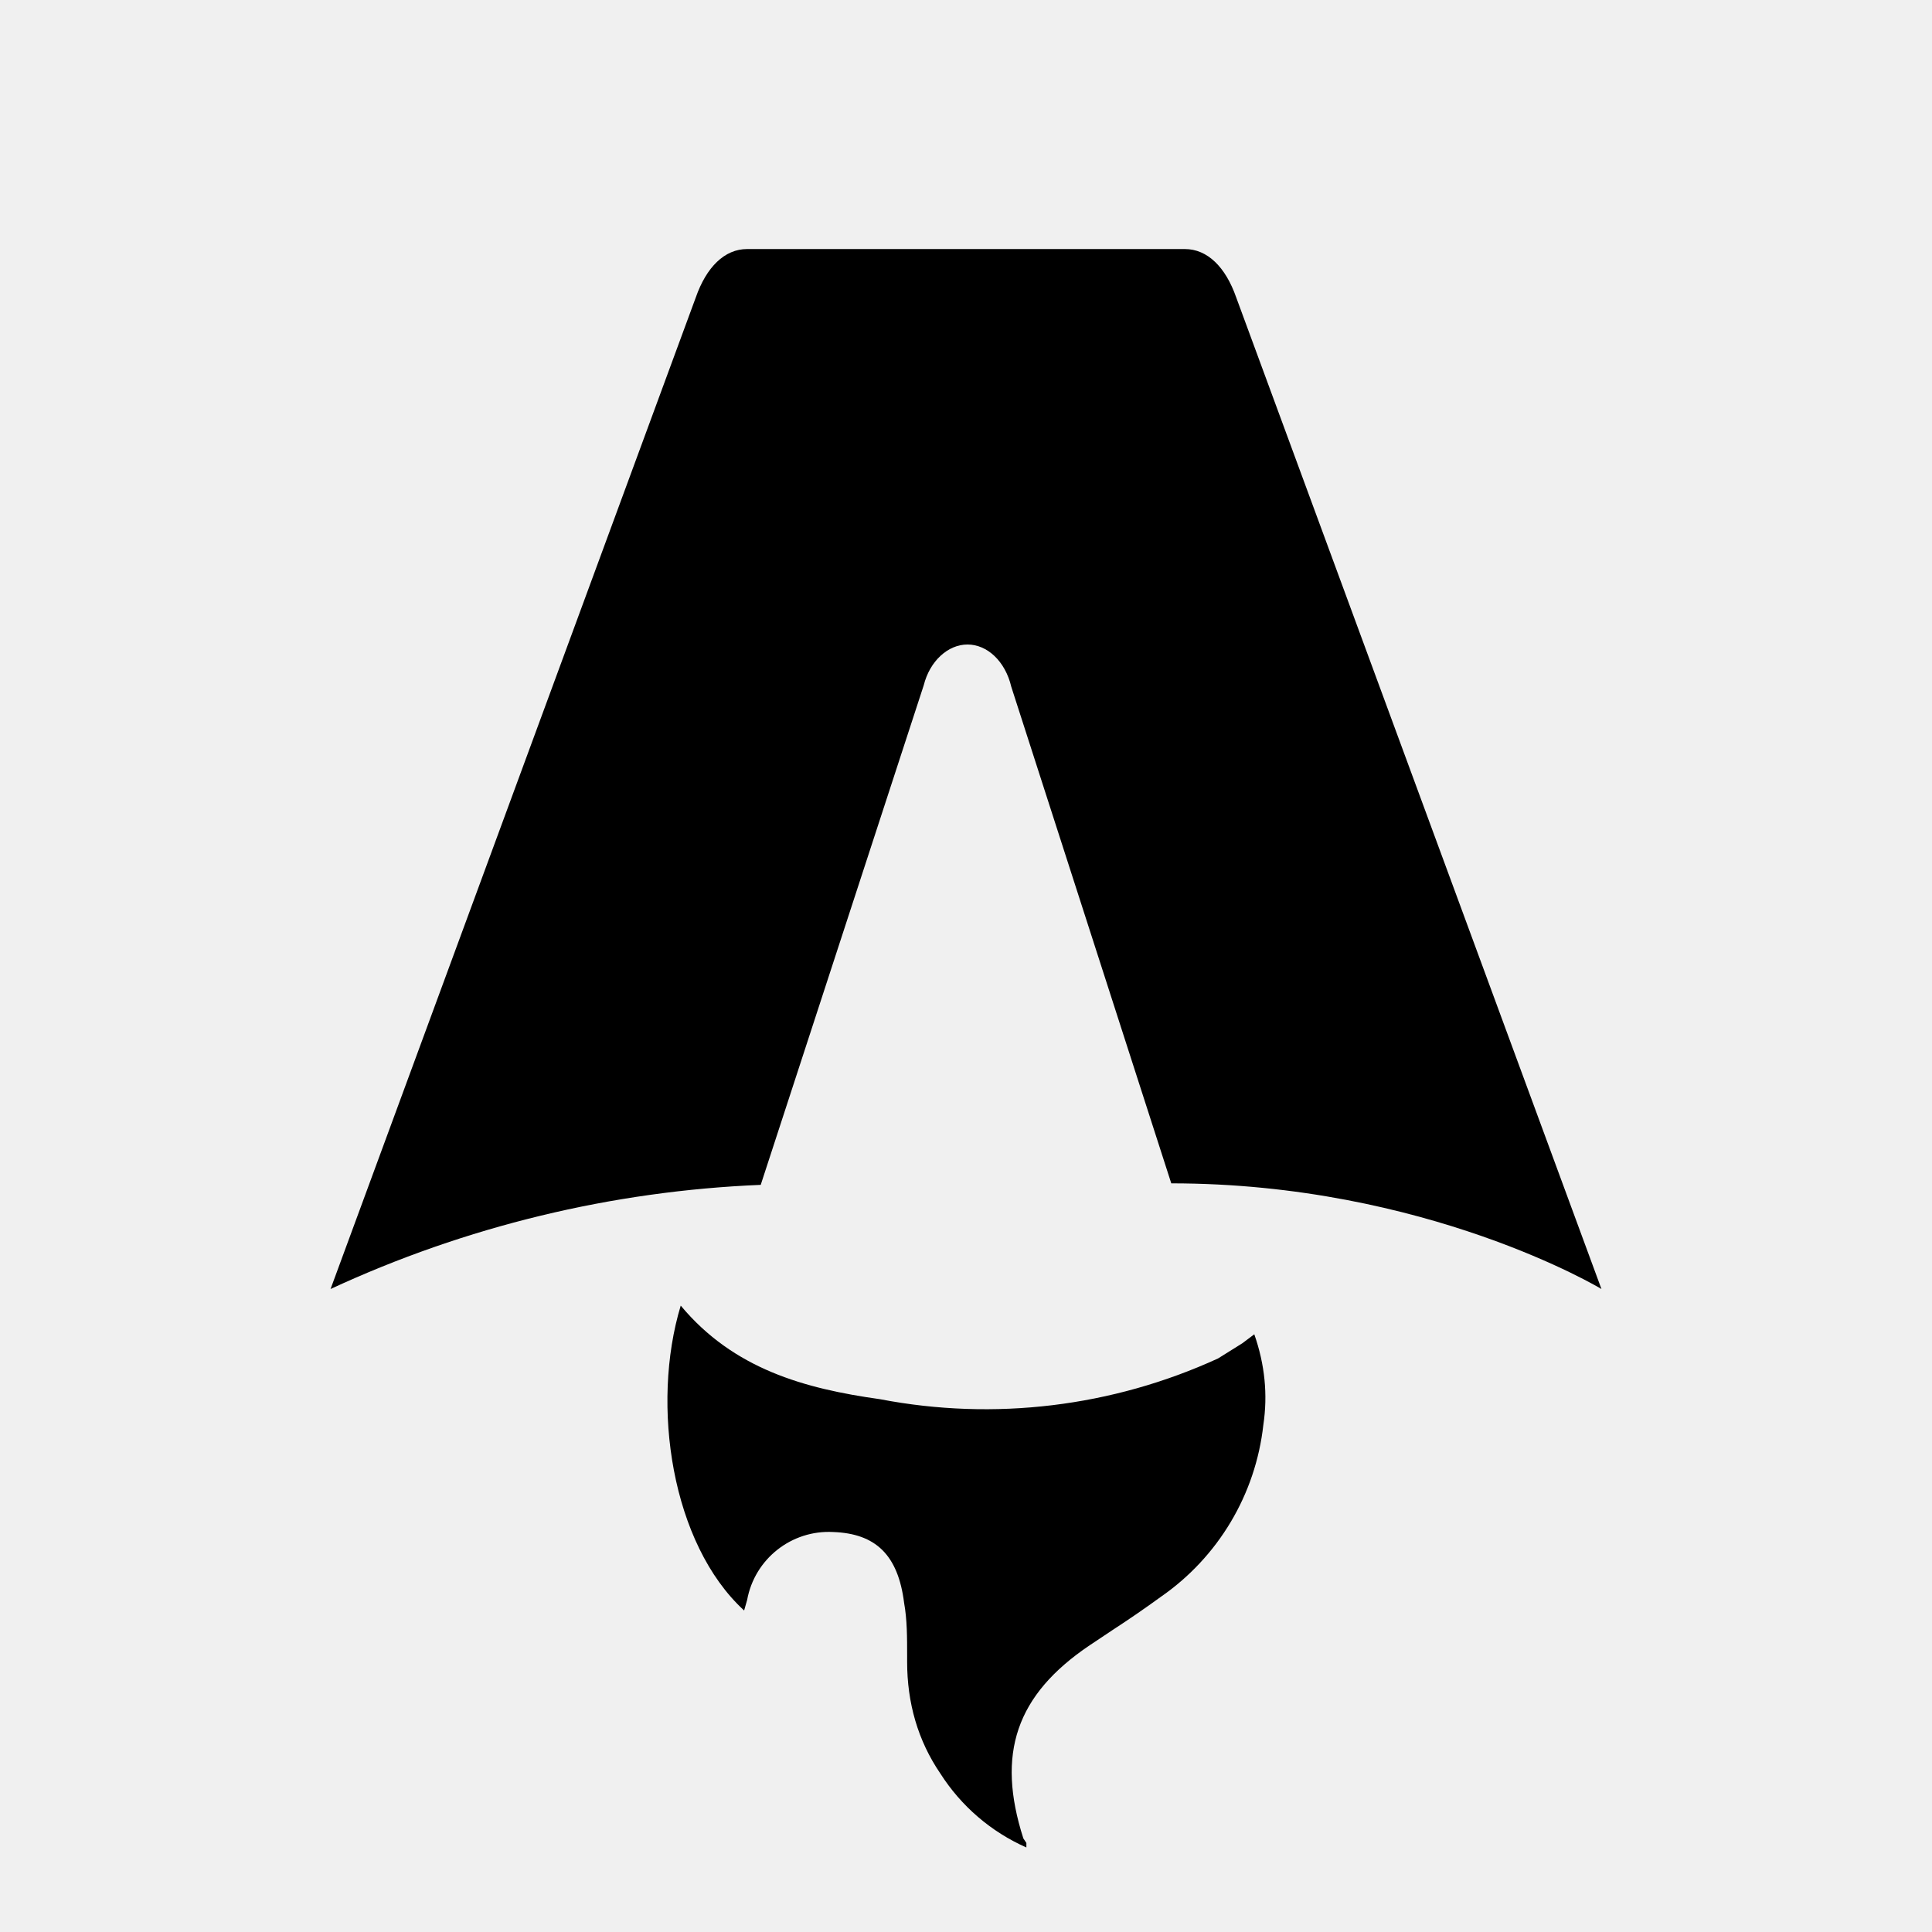
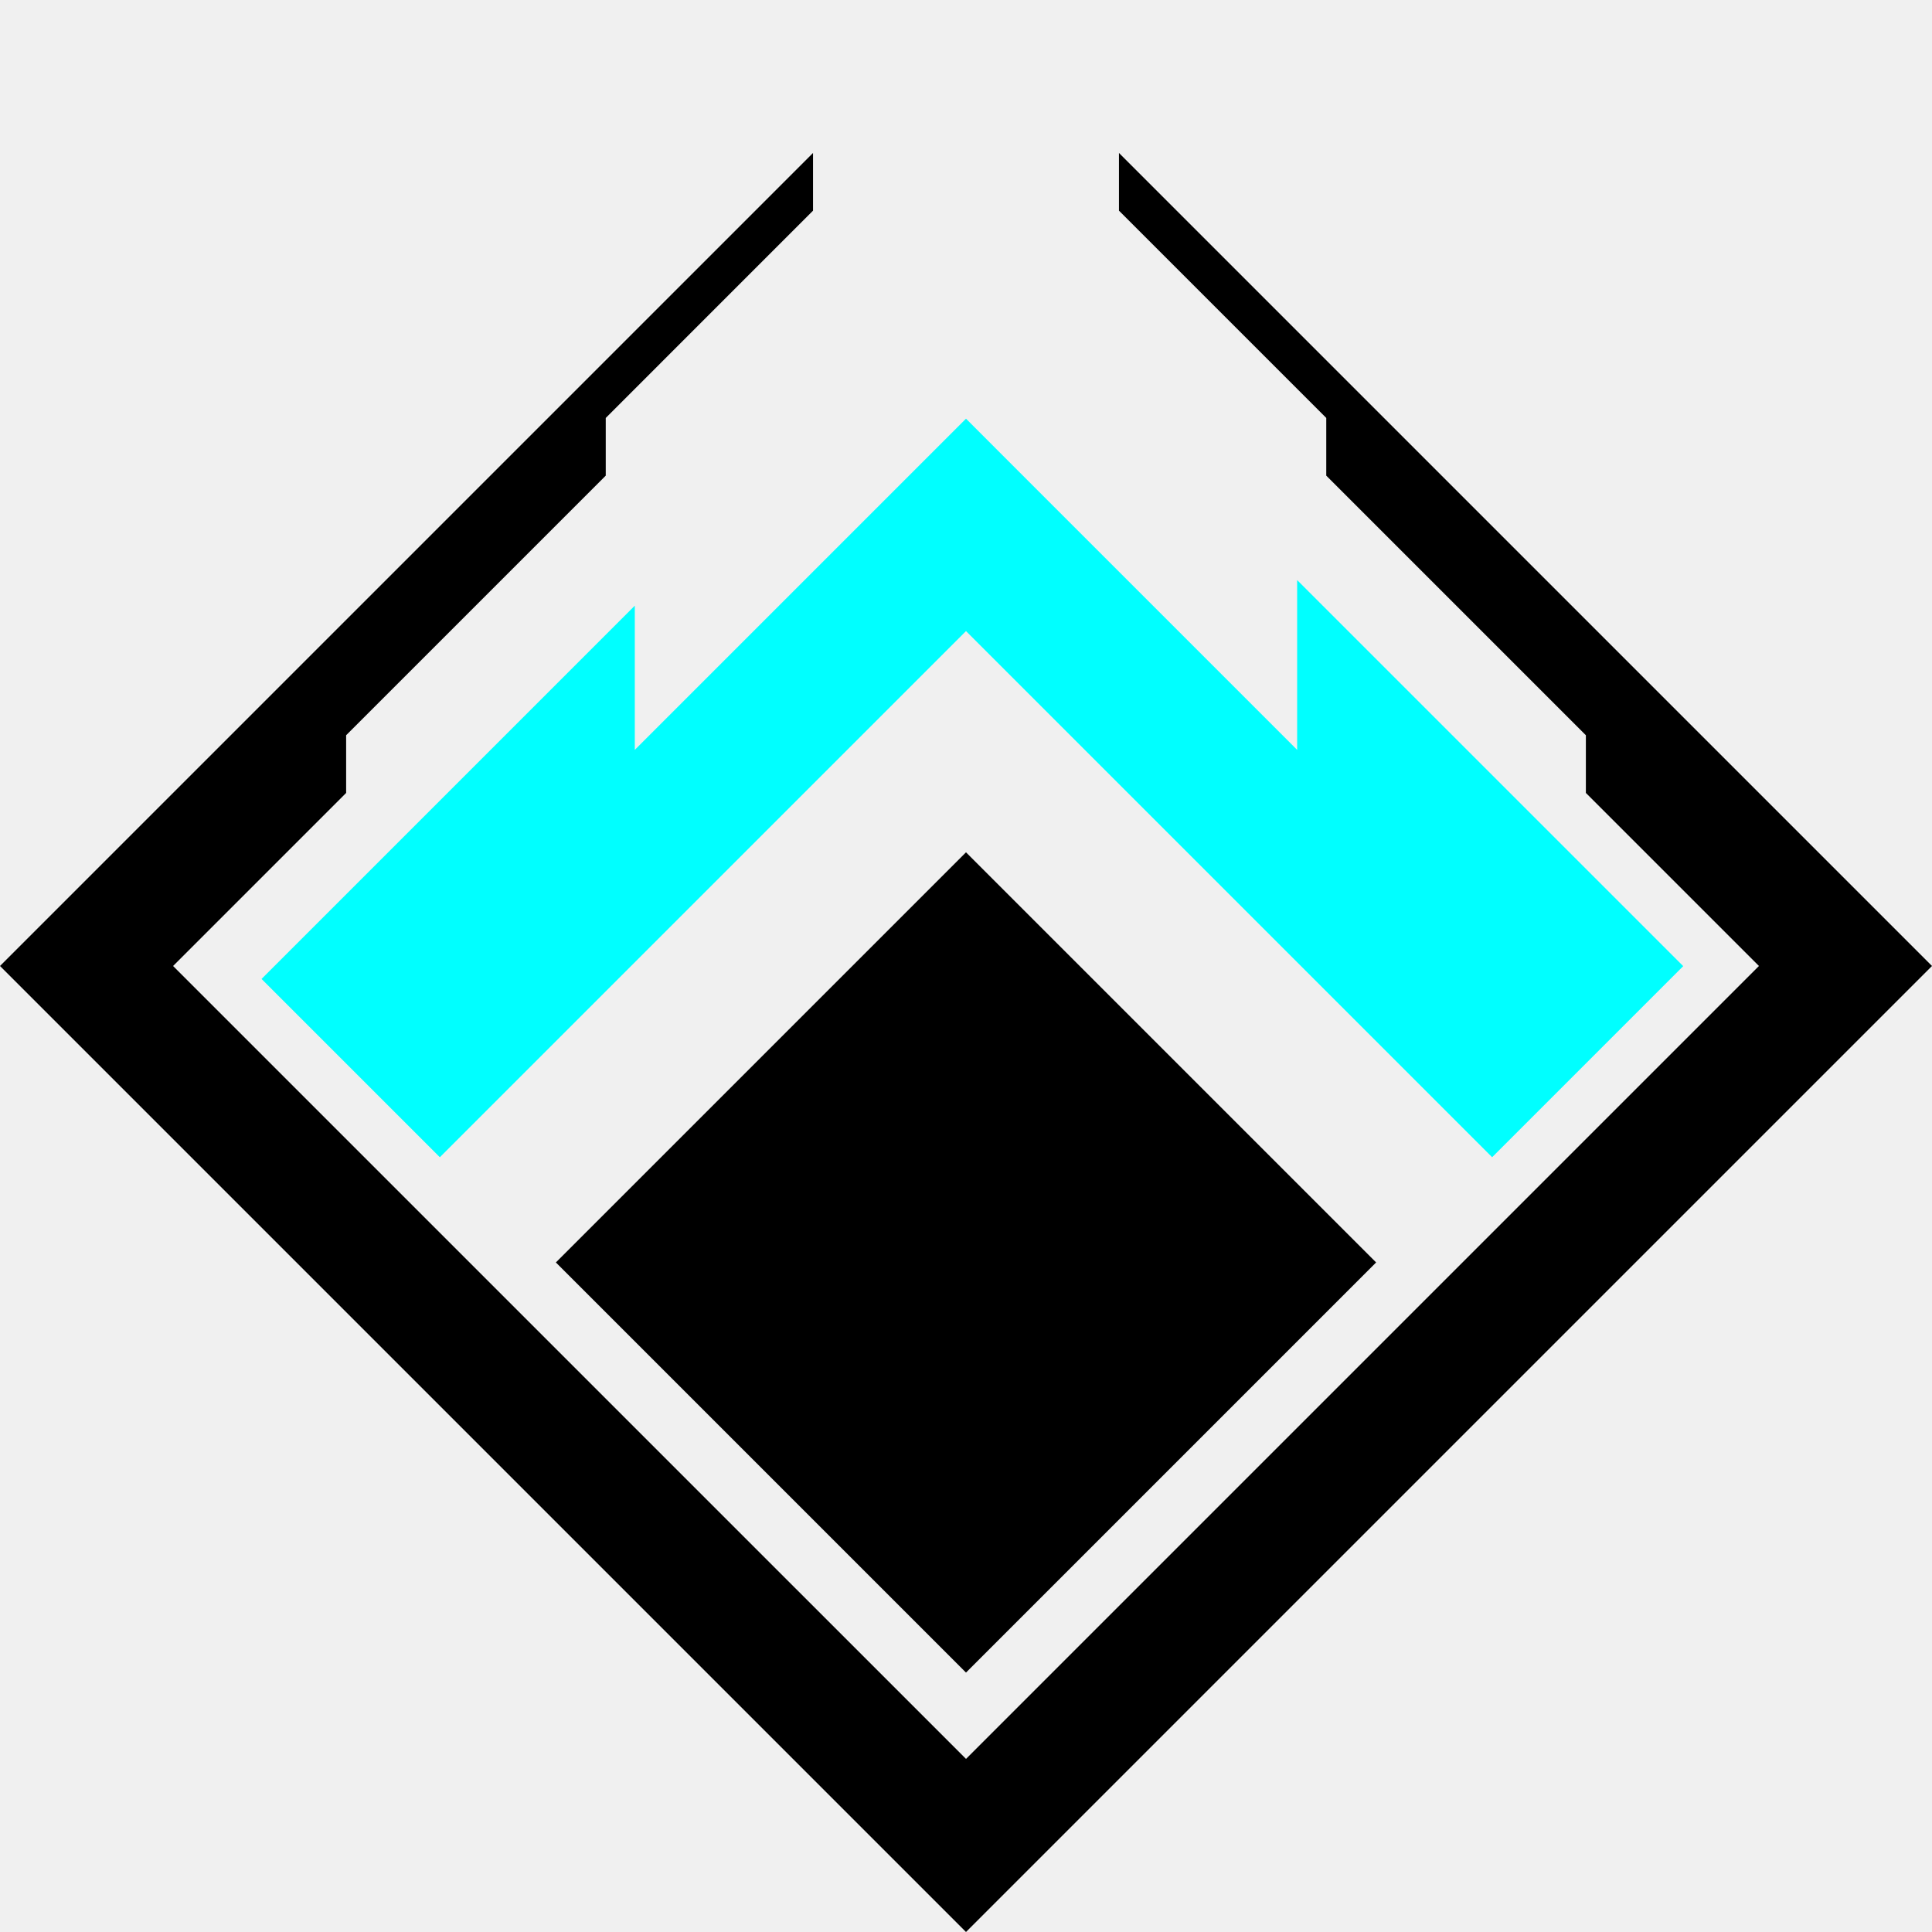
- <svg xmlns="http://www.w3.org/2000/svg" fill="none" viewBox="0 0 128 128">
-   <path d="M50.4 78.5a75.1 75.1 0 0 0-28.5 6.9l24.2-65.7c.7-2 1.9-3.2 3.4-3.2h29c1.5 0 2.7 1.2 3.4 3.2l24.2 65.7s-11.6-7-28.5-7L67 45.5c-.4-1.7-1.6-2.8-2.9-2.8-1.3 0-2.5 1.1-2.9 2.7L50.4 78.5Zm-1.1 28.2Zm-4.2-20.2c-2 6.6-.6 15.8 4.2 20.2a17.5 17.5 0 0 1 .2-.7 5.5 5.5 0 0 1 5.7-4.5c2.8.1 4.3 1.5 4.7 4.7.2 1.1.2 2.3.2 3.5v.4c0 2.7.7 5.2 2.2 7.4a13 13 0 0 0 5.7 4.9v-.3l-.2-.3c-1.8-5.6-.5-9.5 4.4-12.8l1.5-1a73 73 0 0 0 3.2-2.2 16 16 0 0 0 6.8-11.4c.3-2 .1-4-.6-6l-.8.6-1.6 1a37 37 0 0 1-22.4 2.7c-5-.7-9.7-2-13.2-6.2Z" />
-   <style>
-         path { fill: #000; }
-         @media (prefers-color-scheme: dark) {
-             path { fill: #FFF; }
-         }
-     </style>
+ <svg xmlns="http://www.w3.org/2000/svg" width="94.724mm" height="94.724mm" viewBox="0 0 94.724 94.724" version="1.1" id="svg1">
+   <defs id="defs1" />
+   <g id="layer2" transform="translate(-39.86111,-7.106464)" style="display:inline">
+     <path style="display:none;fill:#000000;stroke-width:0.265" id="path1" d="M 87.223,101.83 39.861,54.468 87.223,7.106 134.585,54.468 Z" />
+     <path id="H" style="display:none;fill:#000000;stroke-width:0.265" d="M 79.723,14.606 39.861,54.468 79.723,94.331 v -4.935 -1.278 -12.102 -2.898 l -11.149,-11.149 h 11.149 2.092 10.815 2.092 11.149 l -11.149,11.149 v 2.898 18.315 L 134.585,54.468 94.723,14.606 V 32.921 35.819 L 105.872,46.969 H 94.723 92.63 81.816 79.723 68.574 L 79.723,35.819 V 32.921 20.82 19.541 Z" />
+     <path id="2" style="display:none;fill:#000000;stroke-width:0.265" d="M 87.223,7.106 47.361,46.969 h 6.214 14.999 L 87.223,28.32 94.994,36.091 84.116,46.969 69.116,61.968 68.845,62.239 58.238,72.846 87.223,101.83 127.085,61.968 h -6.214 -14.999 L 87.224,80.617 79.452,72.846 90.33,61.968 105.33,46.968 l 0.271,-0.271 10.607,-10.607 z" />
+     <path id="O" style="display:none;fill:#000000;stroke-width:0.265" d="M 87.223,7.106 39.861,54.468 87.223,101.83 134.585,54.468 Z m 0,21.213 L 113.371,54.468 87.223,80.617 61.074,54.468 Z" />
+   </g>
+   <g id="layer3">
+     <path style="display:none;fill:#000000;stroke-width:0.265" id="path58" d="M 87.223,101.83 39.861,54.468 87.223,7.106 134.585,54.468 Z" transform="translate(-39.86111,-7.106464)" />
+     <path id="path18" style="display:none;fill:#000000;stroke-width:0.265" d="M 87.223,7.106 39.861,54.468 87.223,101.83 134.585,54.468 Z m 0,8.485 38.876,38.877 -38.876,38.876 -38.877,-38.876 z" transform="translate(-39.86111,-7.106464)" />
+     <path id="path32" style="display:inline;fill:#000000;stroke-width:0.265" d="M 79.723,14.606 39.861,54.468 87.223,101.83 134.585,54.468 94.723,14.606 v 2.829 l 10.163,10.163 h 5.1e-4 v 5.17e-4 2.828 L 117.615,43.155 v 2.828 l 8.485,8.485 -38.876,38.876 -38.877,-38.876 8.485,-8.485 V 43.155 L 69.56,30.427 v -2.828 -5.17e-4 h 5.16e-4 L 79.723,17.435 Z" transform="translate(-39.86111,-7.106464)" />
+     <path id="path59" style="display:inline;fill:#00ffff;stroke-width:0.265" d="m 47.362,20.528 -4.301,4.301 -8.401,8.401 -3.536,3.536 v -7.071 l -18.301,18.302 8.742,8.741 25.797,-25.797 5.825,5.825 19.971,19.971 9.368,-9.368 -18.928,-18.928 v 7.565 0.759 h -0.01 l 0.005,-0.005 -0.754,-0.754 -2.853,-2.853 -3.606,-3.606 -0.556,-0.556 -4.163,-4.162 z" />
+     <path d="M 67.47,61.896 47.362,41.788 27.254,61.896 47.362,82.005 Z" style="fill:#000000;stroke-width:0.265" id="path45" />
+   </g>
</svg>
